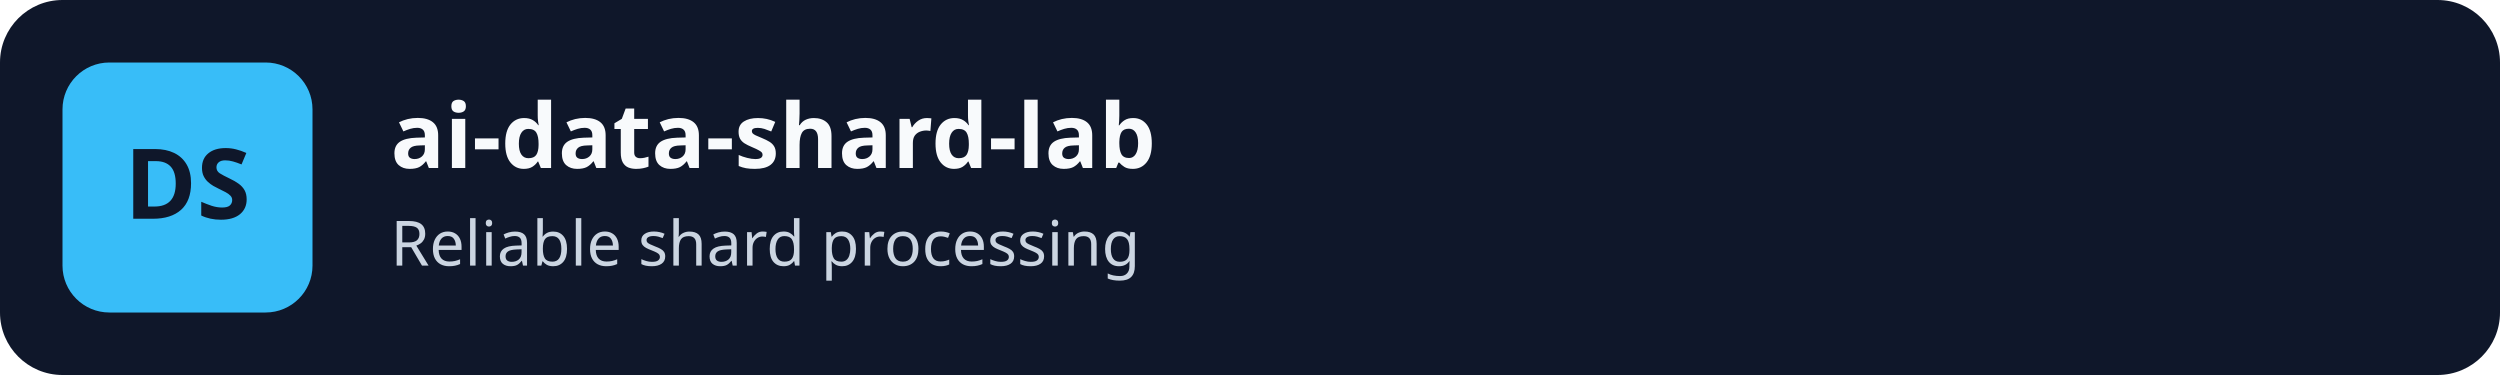
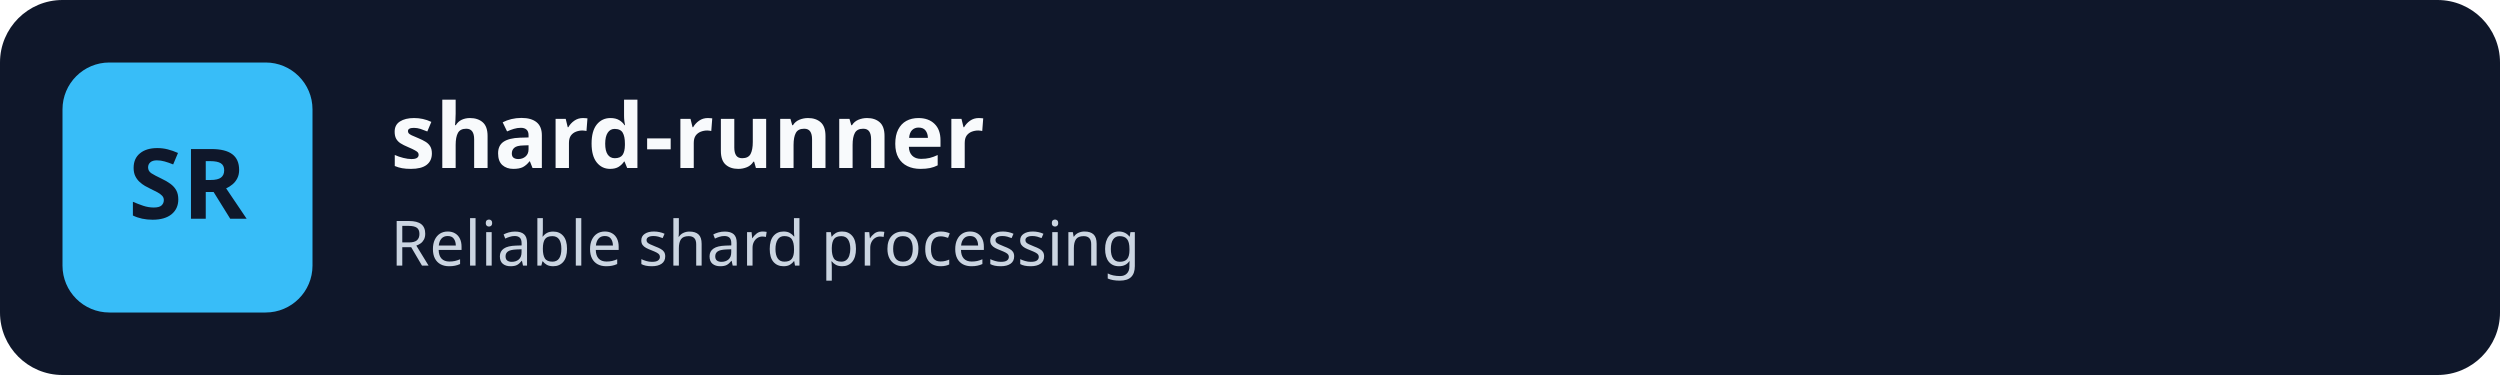
<svg xmlns="http://www.w3.org/2000/svg" width="640" height="96" viewBox="0 0 640 96" role="img" aria-labelledby="title desc">
  <rect width="640" height="96" rx="16" fill="#0f172a" />
  <rect x="16" y="16" width="64" height="64" rx="12" fill="#38bdf8" />
-   <text x="48" y="56" text-anchor="middle" font-family="sans-serif" font-size="25" font-weight="700" fill="#0f172a">DS</text>
-   <text x="100" y="43" font-family="sans-serif" font-size="23" font-weight="700" fill="#f8fafc">ai-data-shard-lab</text>
+   <text x="48" y="56" text-anchor="middle" font-family="sans-serif" font-size="25" font-weight="700" fill="#0f172a">SR</text>
+   <text x="100" y="43" font-family="sans-serif" font-size="23" font-weight="700" fill="#f8fafc">shard-runner</text>
  <text x="100" y="68" font-family="sans-serif" font-size="16" fill="#cbd5e1">Reliable shard processing</text>
</svg>
